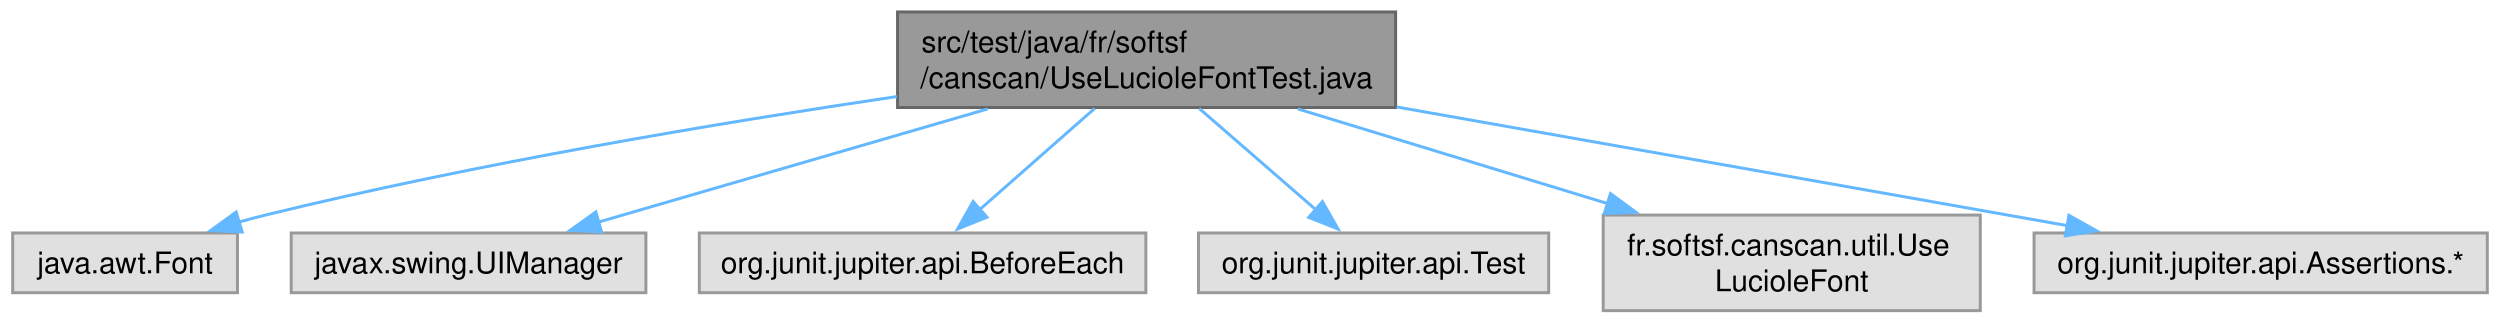
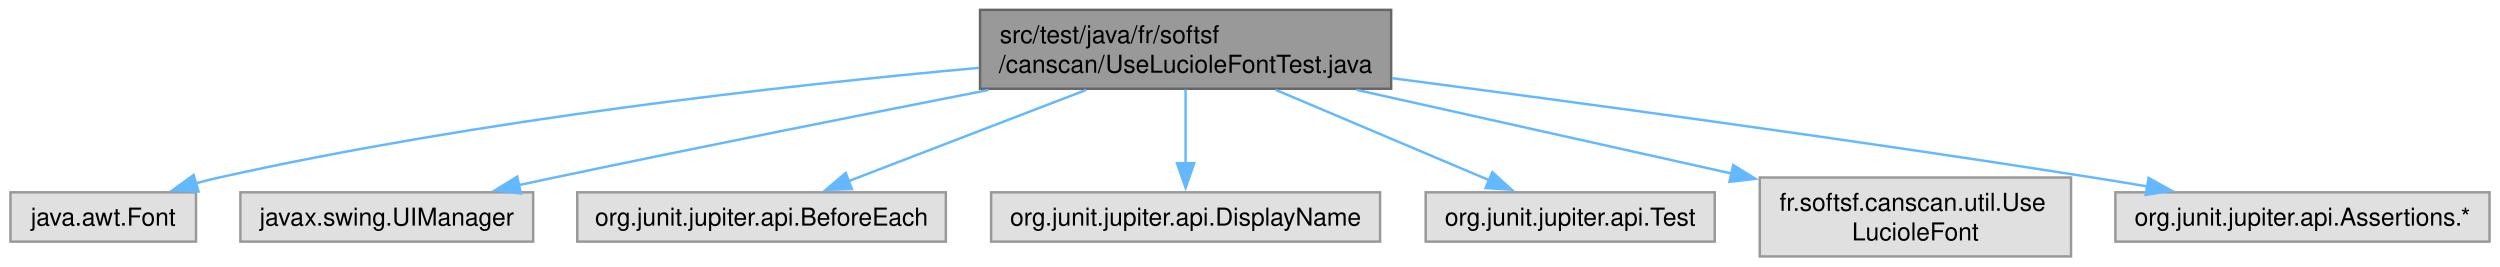
- <svg xmlns="http://www.w3.org/2000/svg" xmlns:xlink="http://www.w3.org/1999/xlink" width="837pt" height="108pt" viewBox="0.00 0.00 836.50 108.00">
+ <svg xmlns="http://www.w3.org/2000/svg" xmlns:xlink="http://www.w3.org/1999/xlink" width="1014pt" height="108pt" viewBox="0.00 0.00 1013.50 108.00">
  <g id="graph0" class="graph" transform="scale(1 1) rotate(0) translate(4 104)">
    <g id="Node000001" class="node">
      <g id="a_Node000001">
        <a xlink:title=" ">
-           <polygon fill="#999999" stroke="#666666" points="463,-100 296.25,-100 296.25,-68 463,-68 463,-100" />
-           <text text-anchor="start" x="304.25" y="-86.5" font-family="Helvetica,sans-Serif" font-size="10.00">src/test/java/fr/softsf</text>
-           <text text-anchor="middle" x="379.62" y="-74.5" font-family="Helvetica,sans-Serif" font-size="10.00">/canscan/UseLucioleFontTest.java</text>
+           <polygon fill="#999999" stroke="#666666" points="560,-100 393.25,-100 393.25,-68 560,-68 560,-100" />
+           <text text-anchor="start" x="401.25" y="-86.5" font-family="Helvetica,sans-Serif" font-size="10.00">src/test/java/fr/softsf</text>
+           <text text-anchor="middle" x="476.62" y="-74.5" font-family="Helvetica,sans-Serif" font-size="10.00">/canscan/UseLucioleFontTest.java</text>
        </a>
      </g>
    </g>
    <g id="Node000002" class="node">
      <g id="a_Node000002">
        <a xlink:title=" ">
          <polygon fill="#e0e0e0" stroke="#999999" points="75.25,-26 0,-26 0,-6 75.25,-6 75.25,-26" />
          <text text-anchor="middle" x="37.62" y="-12.5" font-family="Helvetica,sans-Serif" font-size="10.00">java.awt.Font</text>
        </a>
      </g>
    </g>
    <g id="edge1_Node000001_Node000002" class="edge">
      <g id="a_edge1_Node000001_Node000002">
        <a xlink:title=" ">
-           <path fill="none" stroke="#63b8ff" d="M296.02,-71.68C236.61,-62.88 155.18,-49.27 84.62,-32 81.68,-31.28 78.66,-30.47 75.63,-29.62" />
-           <polygon fill="#63b8ff" stroke="#63b8ff" points="76.82,-26.32 66.23,-26.8 74.81,-33.02 76.82,-26.32" />
+           <path fill="none" stroke="#63b8ff" d="M392.9,-76.49C313.01,-69.26 189.63,-55.39 84.62,-32 81.49,-31.3 78.26,-30.49 75.04,-29.6" />
+           <polygon fill="#63b8ff" stroke="#63b8ff" points="76.27,-26.32 65.69,-26.84 74.29,-33.03 76.27,-26.32" />
        </a>
      </g>
    </g>
    <g id="Node000003" class="node">
      <g id="a_Node000003">
        <a xlink:title=" ">
          <polygon fill="#e0e0e0" stroke="#999999" points="212,-26 93.25,-26 93.25,-6 212,-6 212,-26" />
          <text text-anchor="middle" x="152.62" y="-12.5" font-family="Helvetica,sans-Serif" font-size="10.00">javax.swing.UIManager</text>
        </a>
      </g>
    </g>
    <g id="edge2_Node000001_Node000003" class="edge">
      <g id="a_edge2_Node000001_Node000003">
        <a xlink:title=" ">
-           <path fill="none" stroke="#63b8ff" d="M326.4,-67.53C286.74,-55.99 233.24,-40.44 196.12,-29.65" />
-           <polygon fill="#63b8ff" stroke="#63b8ff" points="197.19,-26.31 186.62,-26.88 195.24,-33.04 197.19,-26.31" />
+           <path fill="none" stroke="#63b8ff" d="M396.69,-67.51C346.15,-57.61 279.5,-44.36 220.62,-32 215.97,-31.02 211.13,-29.99 206.29,-28.94" />
+           <polygon fill="#63b8ff" stroke="#63b8ff" points="207.03,-25.52 196.52,-26.82 205.54,-32.36 207.03,-25.52" />
        </a>
      </g>
    </g>
    <g id="Node000004" class="node">
      <g id="a_Node000004">
        <a xlink:title=" ">
          <polygon fill="#e0e0e0" stroke="#999999" points="379.38,-26 229.88,-26 229.88,-6 379.38,-6 379.38,-26" />
          <text text-anchor="middle" x="304.62" y="-12.5" font-family="Helvetica,sans-Serif" font-size="10.00">org.junit.jupiter.api.BeforeEach</text>
        </a>
      </g>
    </g>
    <g id="edge3_Node000001_Node000004" class="edge">
      <g id="a_edge3_Node000001_Node000004">
        <a xlink:title=" ">
-           <path fill="none" stroke="#63b8ff" d="M362.23,-67.69C350.64,-57.5 335.42,-44.1 323.54,-33.64" />
-           <polygon fill="#63b8ff" stroke="#63b8ff" points="326.17,-31.29 316.35,-27.32 321.54,-36.55 326.17,-31.29" />
+           <path fill="none" stroke="#63b8ff" d="M436.3,-67.53C407.02,-56.29 367.79,-41.24 339.79,-30.49" />
+           <polygon fill="#63b8ff" stroke="#63b8ff" points="341.28,-27.32 330.69,-27 338.77,-33.85 341.28,-27.32" />
        </a>
      </g>
    </g>
    <g id="Node000005" class="node">
      <g id="a_Node000005">
        <a xlink:title=" ">
-           <polygon fill="#e0e0e0" stroke="#999999" points="514.25,-26 397,-26 397,-6 514.25,-6 514.25,-26" />
-           <text text-anchor="middle" x="455.62" y="-12.5" font-family="Helvetica,sans-Serif" font-size="10.00">org.junit.jupiter.api.Test</text>
+           <polygon fill="#e0e0e0" stroke="#999999" points="555.5,-26 397.75,-26 397.75,-6 555.5,-6 555.5,-26" />
+           <text text-anchor="middle" x="476.62" y="-12.5" font-family="Helvetica,sans-Serif" font-size="10.00">org.junit.jupiter.api.DisplayName</text>
        </a>
      </g>
    </g>
    <g id="edge4_Node000001_Node000005" class="edge">
      <g id="a_edge4_Node000001_Node000005">
        <a xlink:title=" ">
-           <path fill="none" stroke="#63b8ff" d="M397.25,-67.69C408.99,-57.5 424.42,-44.1 436.46,-33.64" />
-           <polygon fill="#63b8ff" stroke="#63b8ff" points="438.5,-36.51 443.75,-27.31 433.91,-31.22 438.5,-36.51" />
+           <path fill="none" stroke="#63b8ff" d="M476.62,-67.69C476.62,-58.8 476.62,-47.46 476.62,-37.77" />
+           <polygon fill="#63b8ff" stroke="#63b8ff" points="480.13,-37.83 476.63,-27.83 473.13,-37.83 480.13,-37.83" />
        </a>
      </g>
    </g>
    <g id="Node000006" class="node">
      <g id="a_Node000006">
        <a xlink:title=" ">
-           <polygon fill="#e0e0e0" stroke="#999999" points="658.75,-32 532.5,-32 532.5,0 658.75,0 658.75,-32" />
-           <text text-anchor="start" x="540.5" y="-18.5" font-family="Helvetica,sans-Serif" font-size="10.00">fr.softsf.canscan.util.Use</text>
-           <text text-anchor="middle" x="595.62" y="-6.5" font-family="Helvetica,sans-Serif" font-size="10.00">LucioleFont</text>
+           <polygon fill="#e0e0e0" stroke="#999999" points="691.25,-26 574,-26 574,-6 691.25,-6 691.25,-26" />
+           <text text-anchor="middle" x="632.62" y="-12.5" font-family="Helvetica,sans-Serif" font-size="10.00">org.junit.jupiter.api.Test</text>
        </a>
      </g>
    </g>
    <g id="edge5_Node000001_Node000006" class="edge">
      <g id="a_edge5_Node000001_Node000006">
        <a xlink:title=" ">
-           <path fill="none" stroke="#63b8ff" d="M430.27,-67.53C461.3,-58.04 501.23,-45.84 534.08,-35.81" />
-           <polygon fill="#63b8ff" stroke="#63b8ff" points="534.94,-39.2 543.48,-32.93 532.89,-32.51 534.94,-39.2" />
+           <path fill="none" stroke="#63b8ff" d="M513.2,-67.53C539.4,-56.44 574.39,-41.64 599.72,-30.92" />
+           <polygon fill="#63b8ff" stroke="#63b8ff" points="601.03,-34.17 608.87,-27.05 598.3,-27.72 601.03,-34.17" />
        </a>
      </g>
    </g>
    <g id="Node000007" class="node">
      <g id="a_Node000007">
        <a xlink:title=" ">
-           <polygon fill="#e0e0e0" stroke="#999999" points="828.5,-26 676.75,-26 676.75,-6 828.5,-6 828.5,-26" />
-           <text text-anchor="middle" x="752.62" y="-12.5" font-family="Helvetica,sans-Serif" font-size="10.00">org.junit.jupiter.api.Assertions.*</text>
+           <polygon fill="#e0e0e0" stroke="#999999" points="835.75,-32 709.5,-32 709.5,0 835.75,0 835.75,-32" />
+           <text text-anchor="start" x="717.5" y="-18.5" font-family="Helvetica,sans-Serif" font-size="10.00">fr.softsf.canscan.util.Use</text>
+           <text text-anchor="middle" x="772.62" y="-6.5" font-family="Helvetica,sans-Serif" font-size="10.00">LucioleFont</text>
        </a>
      </g>
    </g>
    <g id="edge6_Node000001_Node000007" class="edge">
      <g id="a_edge6_Node000001_Node000007">
        <a xlink:title=" ">
-           <path fill="none" stroke="#63b8ff" d="M463.33,-68.19C531.27,-56.17 625.68,-39.46 687.92,-28.45" />
-           <polygon fill="#63b8ff" stroke="#63b8ff" points="688.43,-31.91 697.67,-26.72 687.21,-25.02 688.43,-31.91" />
+           <path fill="none" stroke="#63b8ff" d="M546.02,-67.53C591.74,-57.33 651.56,-43.99 698.25,-33.58" />
+           <polygon fill="#63b8ff" stroke="#63b8ff" points="698.74,-37.06 707.74,-31.47 697.22,-30.23 698.74,-37.06" />
+         </a>
+       </g>
+     </g>
+     <g id="Node000008" class="node">
+       <g id="a_Node000008">
+         <a xlink:title=" ">
+           <polygon fill="#e0e0e0" stroke="#999999" points="1005.5,-26 853.75,-26 853.75,-6 1005.5,-6 1005.5,-26" />
+           <text text-anchor="middle" x="929.62" y="-12.5" font-family="Helvetica,sans-Serif" font-size="10.00">org.junit.jupiter.api.Assertions.*</text>
+         </a>
+       </g>
+     </g>
+     <g id="edge7_Node000001_Node000008" class="edge">
+       <g id="a_edge7_Node000001_Node000008">
+         <a xlink:title=" ">
+           <path fill="none" stroke="#63b8ff" d="M560.43,-72.28C635.1,-62.52 747.3,-47.33 844.62,-32 851.8,-30.87 859.31,-29.63 866.76,-28.36" />
+           <polygon fill="#63b8ff" stroke="#63b8ff" points="867.23,-31.83 876.49,-26.68 866.04,-24.93 867.23,-31.83" />
        </a>
      </g>
    </g>
  </g>
</svg>
